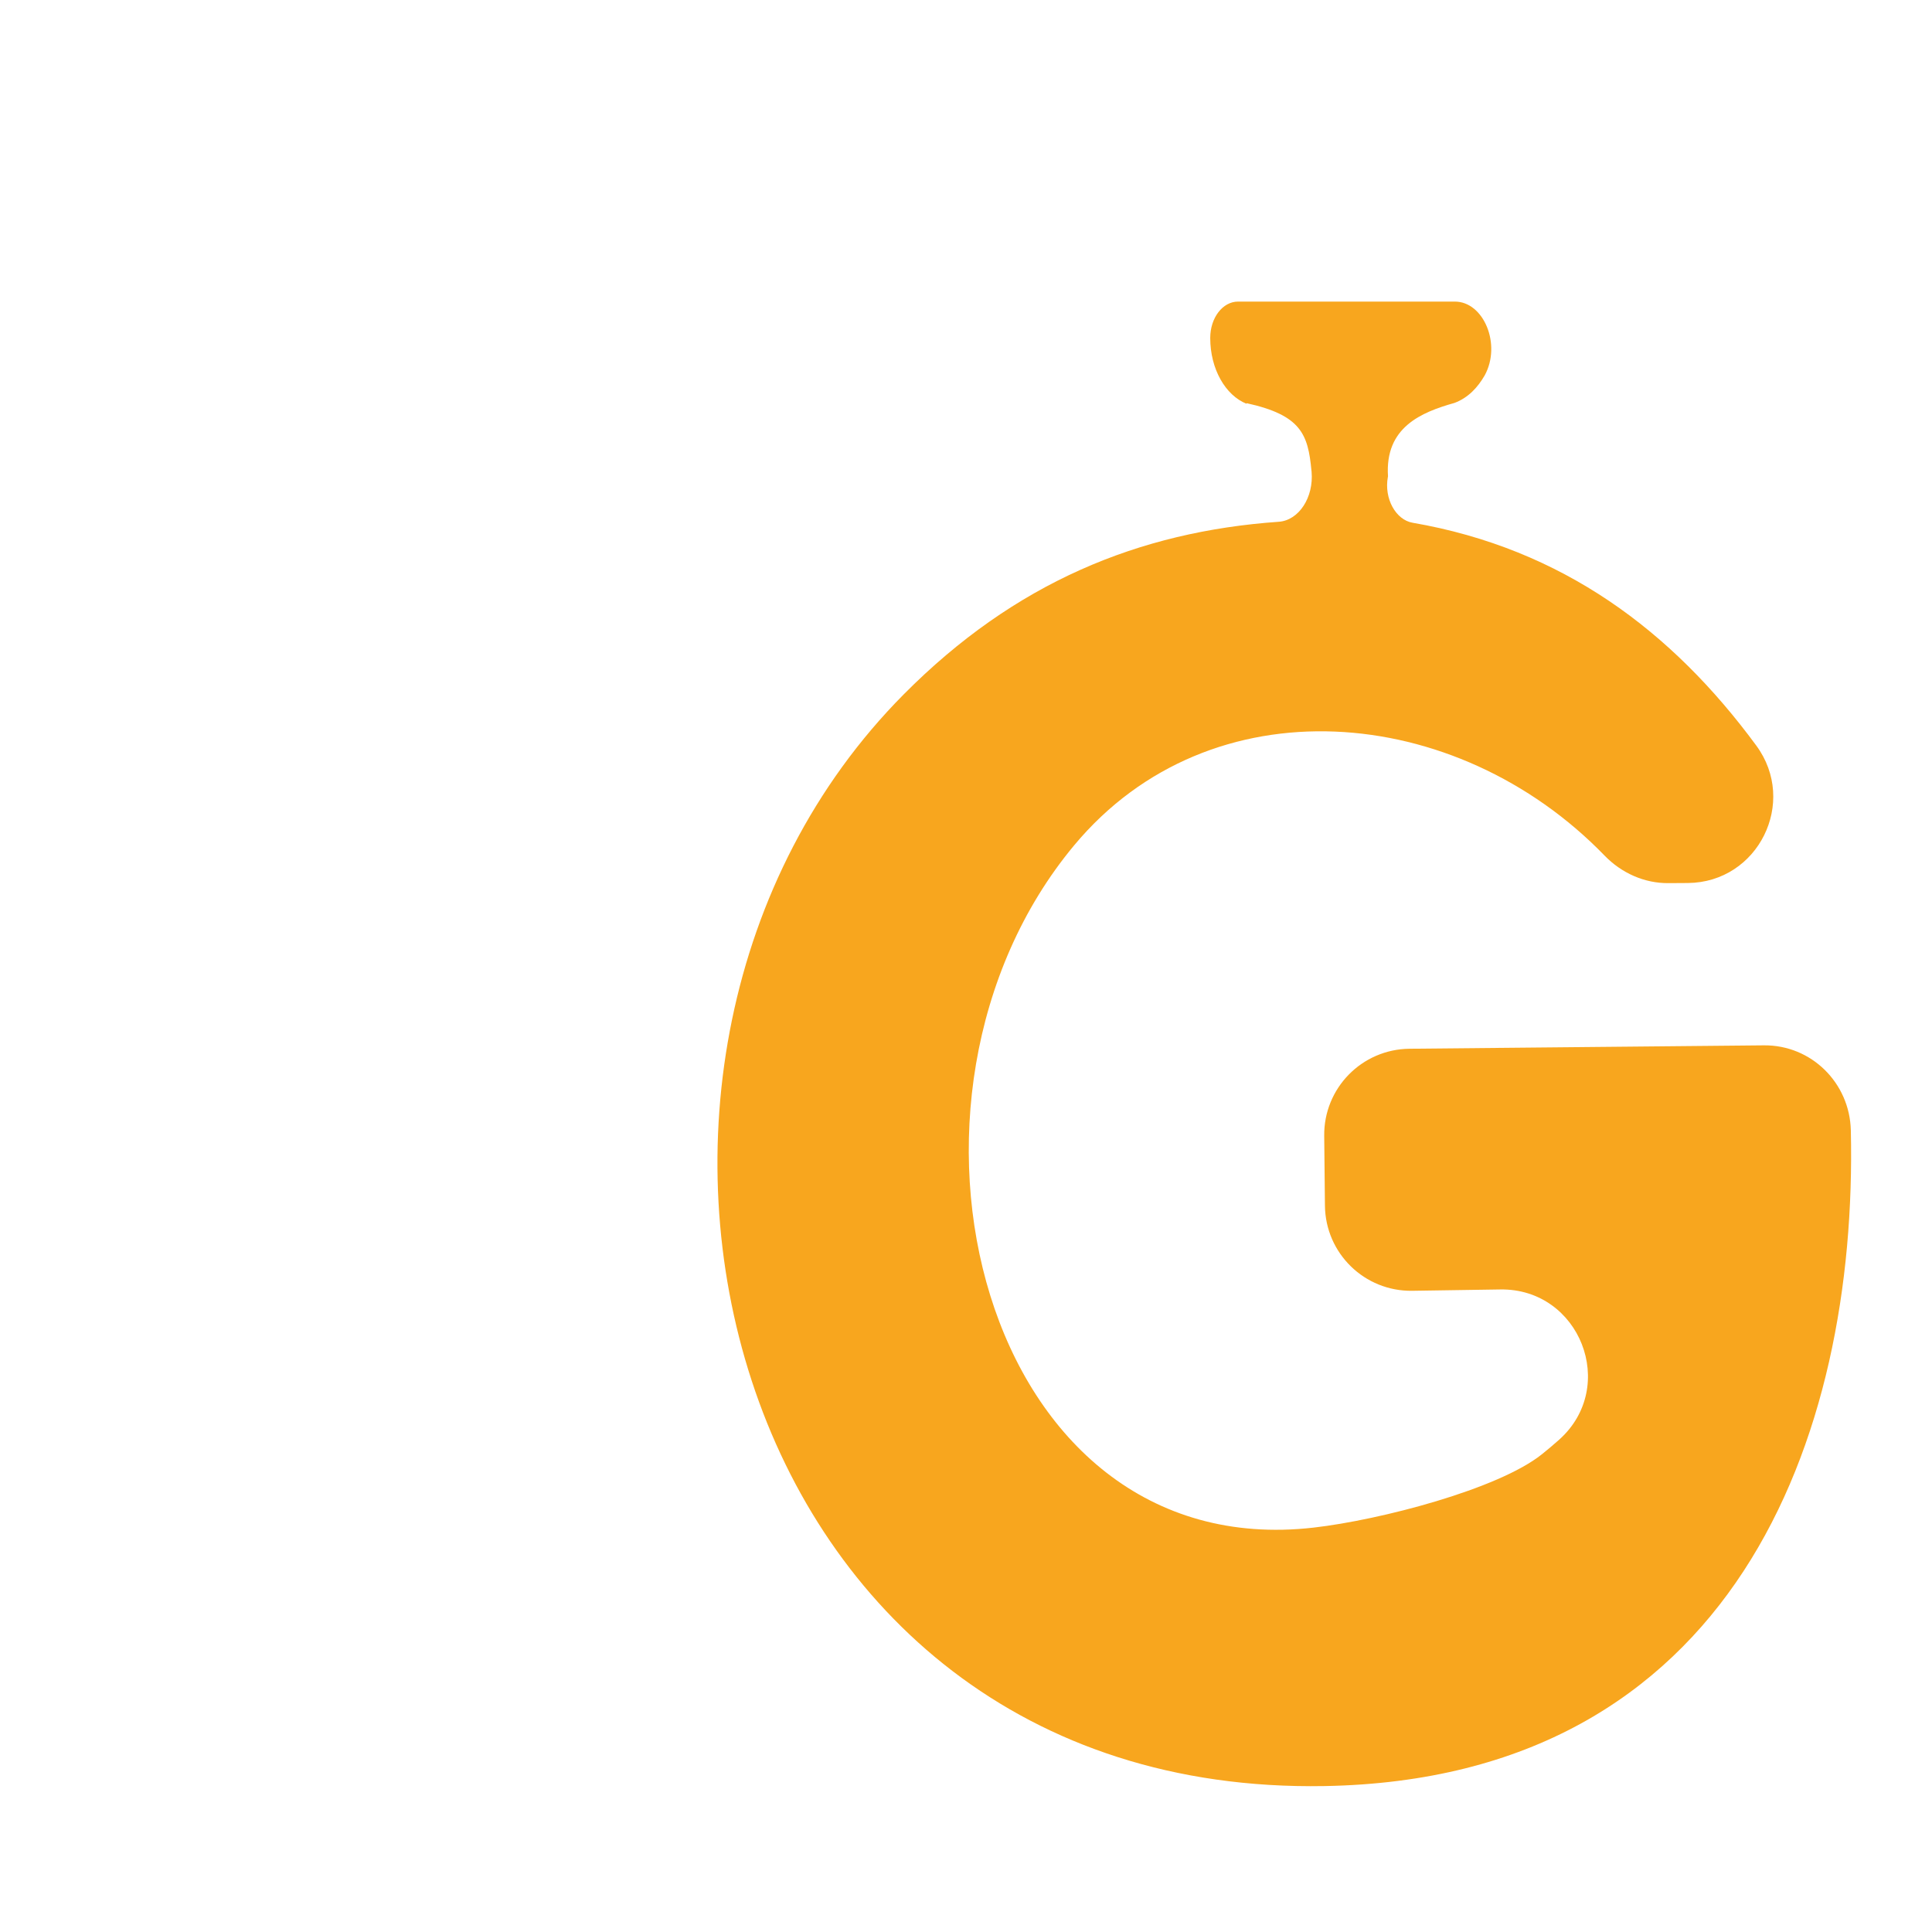
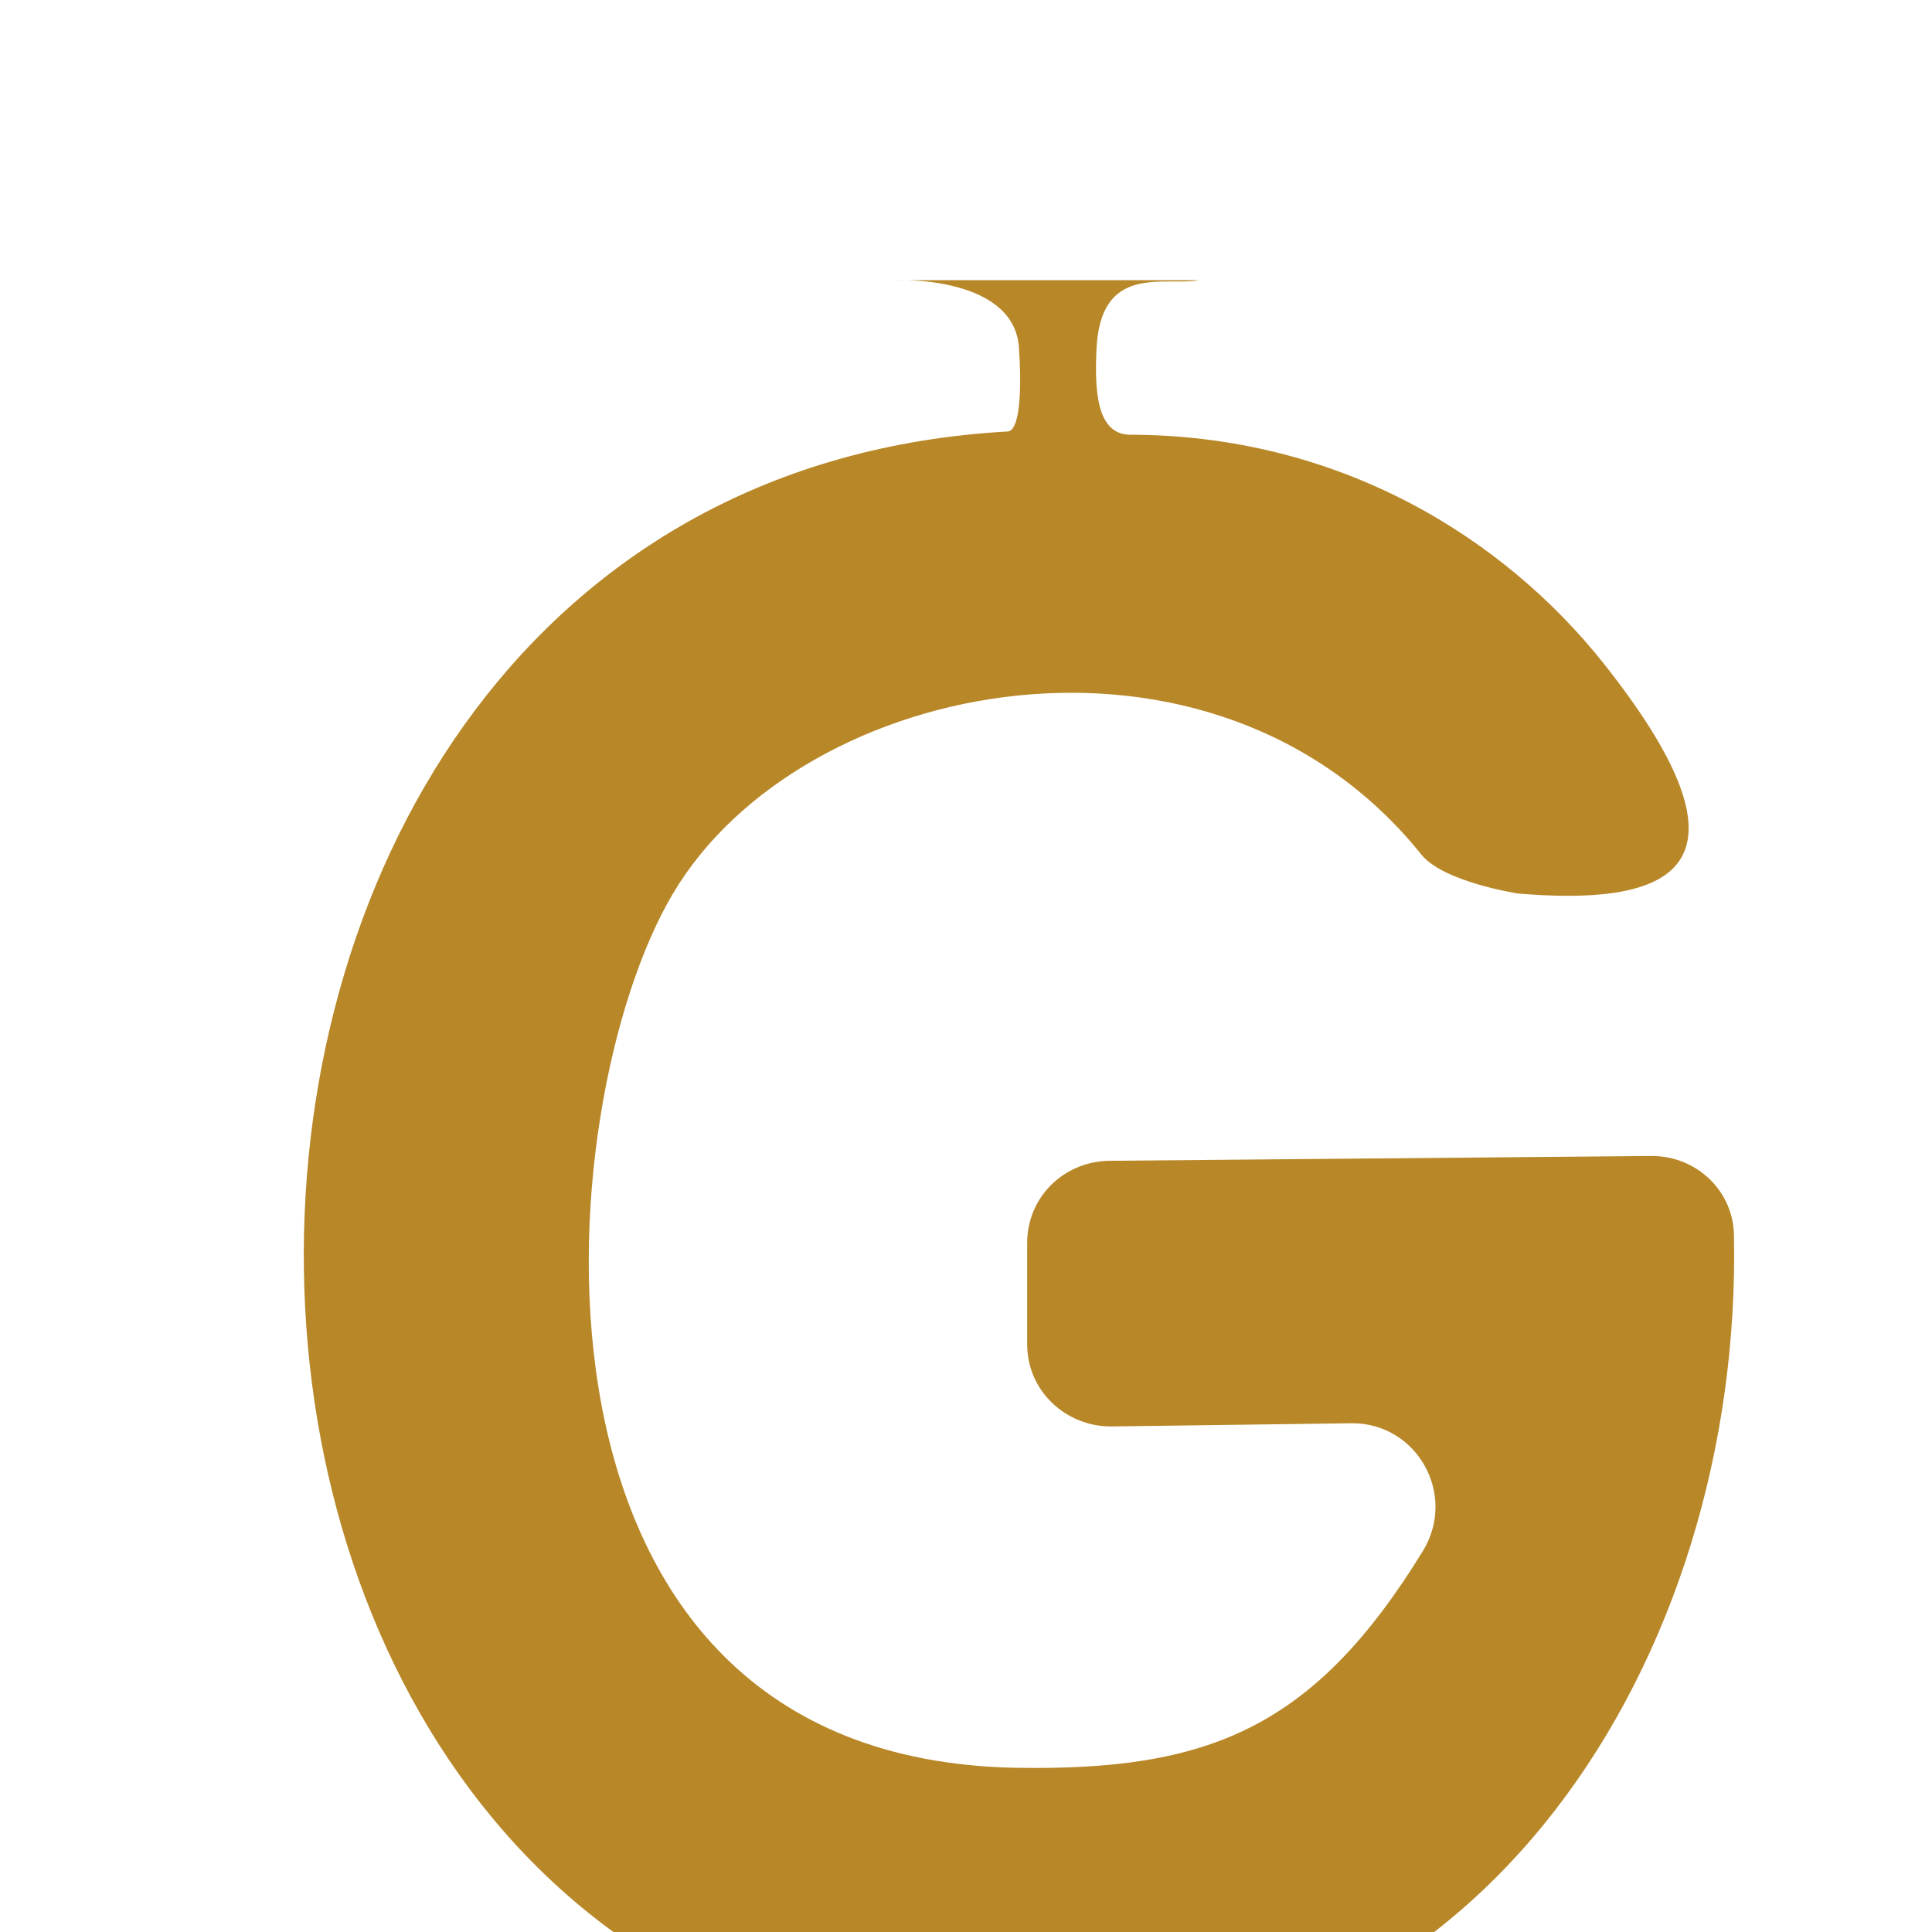
- <svg xmlns="http://www.w3.org/2000/svg" viewBox="222 165 159 159" role="img" aria-label="NEXG">
-   <path fill="#F8A61E" d="M341.7,198.16L341.7,198.16c-2.73,0.77-5.74,2-5.47,6.05c0,0.01-0.01,0.03-0.01,0.04 c-0.33,1.78,0.65,3.53,2.03,3.77c12.34,2.13,21.36,8.92,28.29,18.34c3.43,4.66,0.16,11.26-5.63,11.31l-1.59,0.01 c-1.99,0.02-3.87-0.83-5.26-2.26c-12.23-12.63-32.44-14.32-43.66-0.85c-17.31,20.79-7.67,59.27,19.7,56.15 c5.51-0.63,15.22-3.17,18.8-6.04c0.5-0.4,0.97-0.8,1.42-1.2c4.88-4.37,1.7-12.46-4.85-12.36l-7.24,0.11 c-3.93,0.06-7.15-3.08-7.19-7.01l-0.06-5.75c-0.04-3.92,3.1-7.12,7.02-7.16l29.16-0.28c3.91-0.04,7.07,3.09,7.16,7 c0.58,25.32-9.66,53.38-43.32,53.96c-49.8,0.87-64.36-59.89-34.62-89.85c9.11-9.18,19.33-13.39,30.87-14.2 c1.64-0.12,2.88-2,2.69-4.13c0-0.03,0-0.05-0.01-0.08c-0.28-2.99-0.85-4.56-5.34-5.55l0,0.05c-1.73-0.69-2.99-2.85-2.99-5.41v-0.01 c0-1.65,1.02-2.99,2.29-2.99h17.84c2.38,0,3.85,3.53,2.46,6.07C343.62,196.88,342.83,197.74,341.7,198.16z" />
-   <path fill="none" d="M268.53,311.93c1.13-0.31,1.68-1.49,1.14-2.46l-26.25-47.63c-0.42-0.7-1.49-0.74-1.97-0.08l-11.19,15.55 c-0.24,0.33-0.26,0.75-0.05,1.1l17.97,30.35c1.18,2,3.45,3.24,5.92,3.24h13.89C268.17,312,268.36,311.98,268.53,311.93 L268.53,311.93z" />
+ <svg xmlns="http://www.w3.org/2000/svg" viewBox="264 184 120 120" role="img" aria-label="NEXG G">
+   <path fill="#B88728" d="M338.5,201.4c-2.2,0.4-6.2-1.1-6.4,4.4c-0.1,2.4,0,5.1,2,5.2c13.1,0,23.3,6.4,29.5,14.2c10.7,13.5,3.2,15-5.3,14.3c0,0-4.6-0.7-6-2.4c-12.9-16.1-38.5-11.1-46.5,2.4c-7.8,13.1-11.1,53.7,21.3,54.3c11.9,0.2,18.5-2.4,25.3-13.5c2.1-3.5-0.4-7.9-4.4-7.9l-15,0.2c-2.8,0-5.2-2.2-5.2-5.1v-6.3c0-2.8,2.2-5,5-5.1l33.8-0.3c2.8,0,5.1,2.2,5.1,5c0.5,26.1-15.7,51.9-43.3,51.1c-59.9,0.7-60.9-97.8-1.8-101.1c0.9-0.1,0.8-3.6,0.7-5c-0.1-4.7-7.6-4.4-7.6-4.4z" />
</svg>
